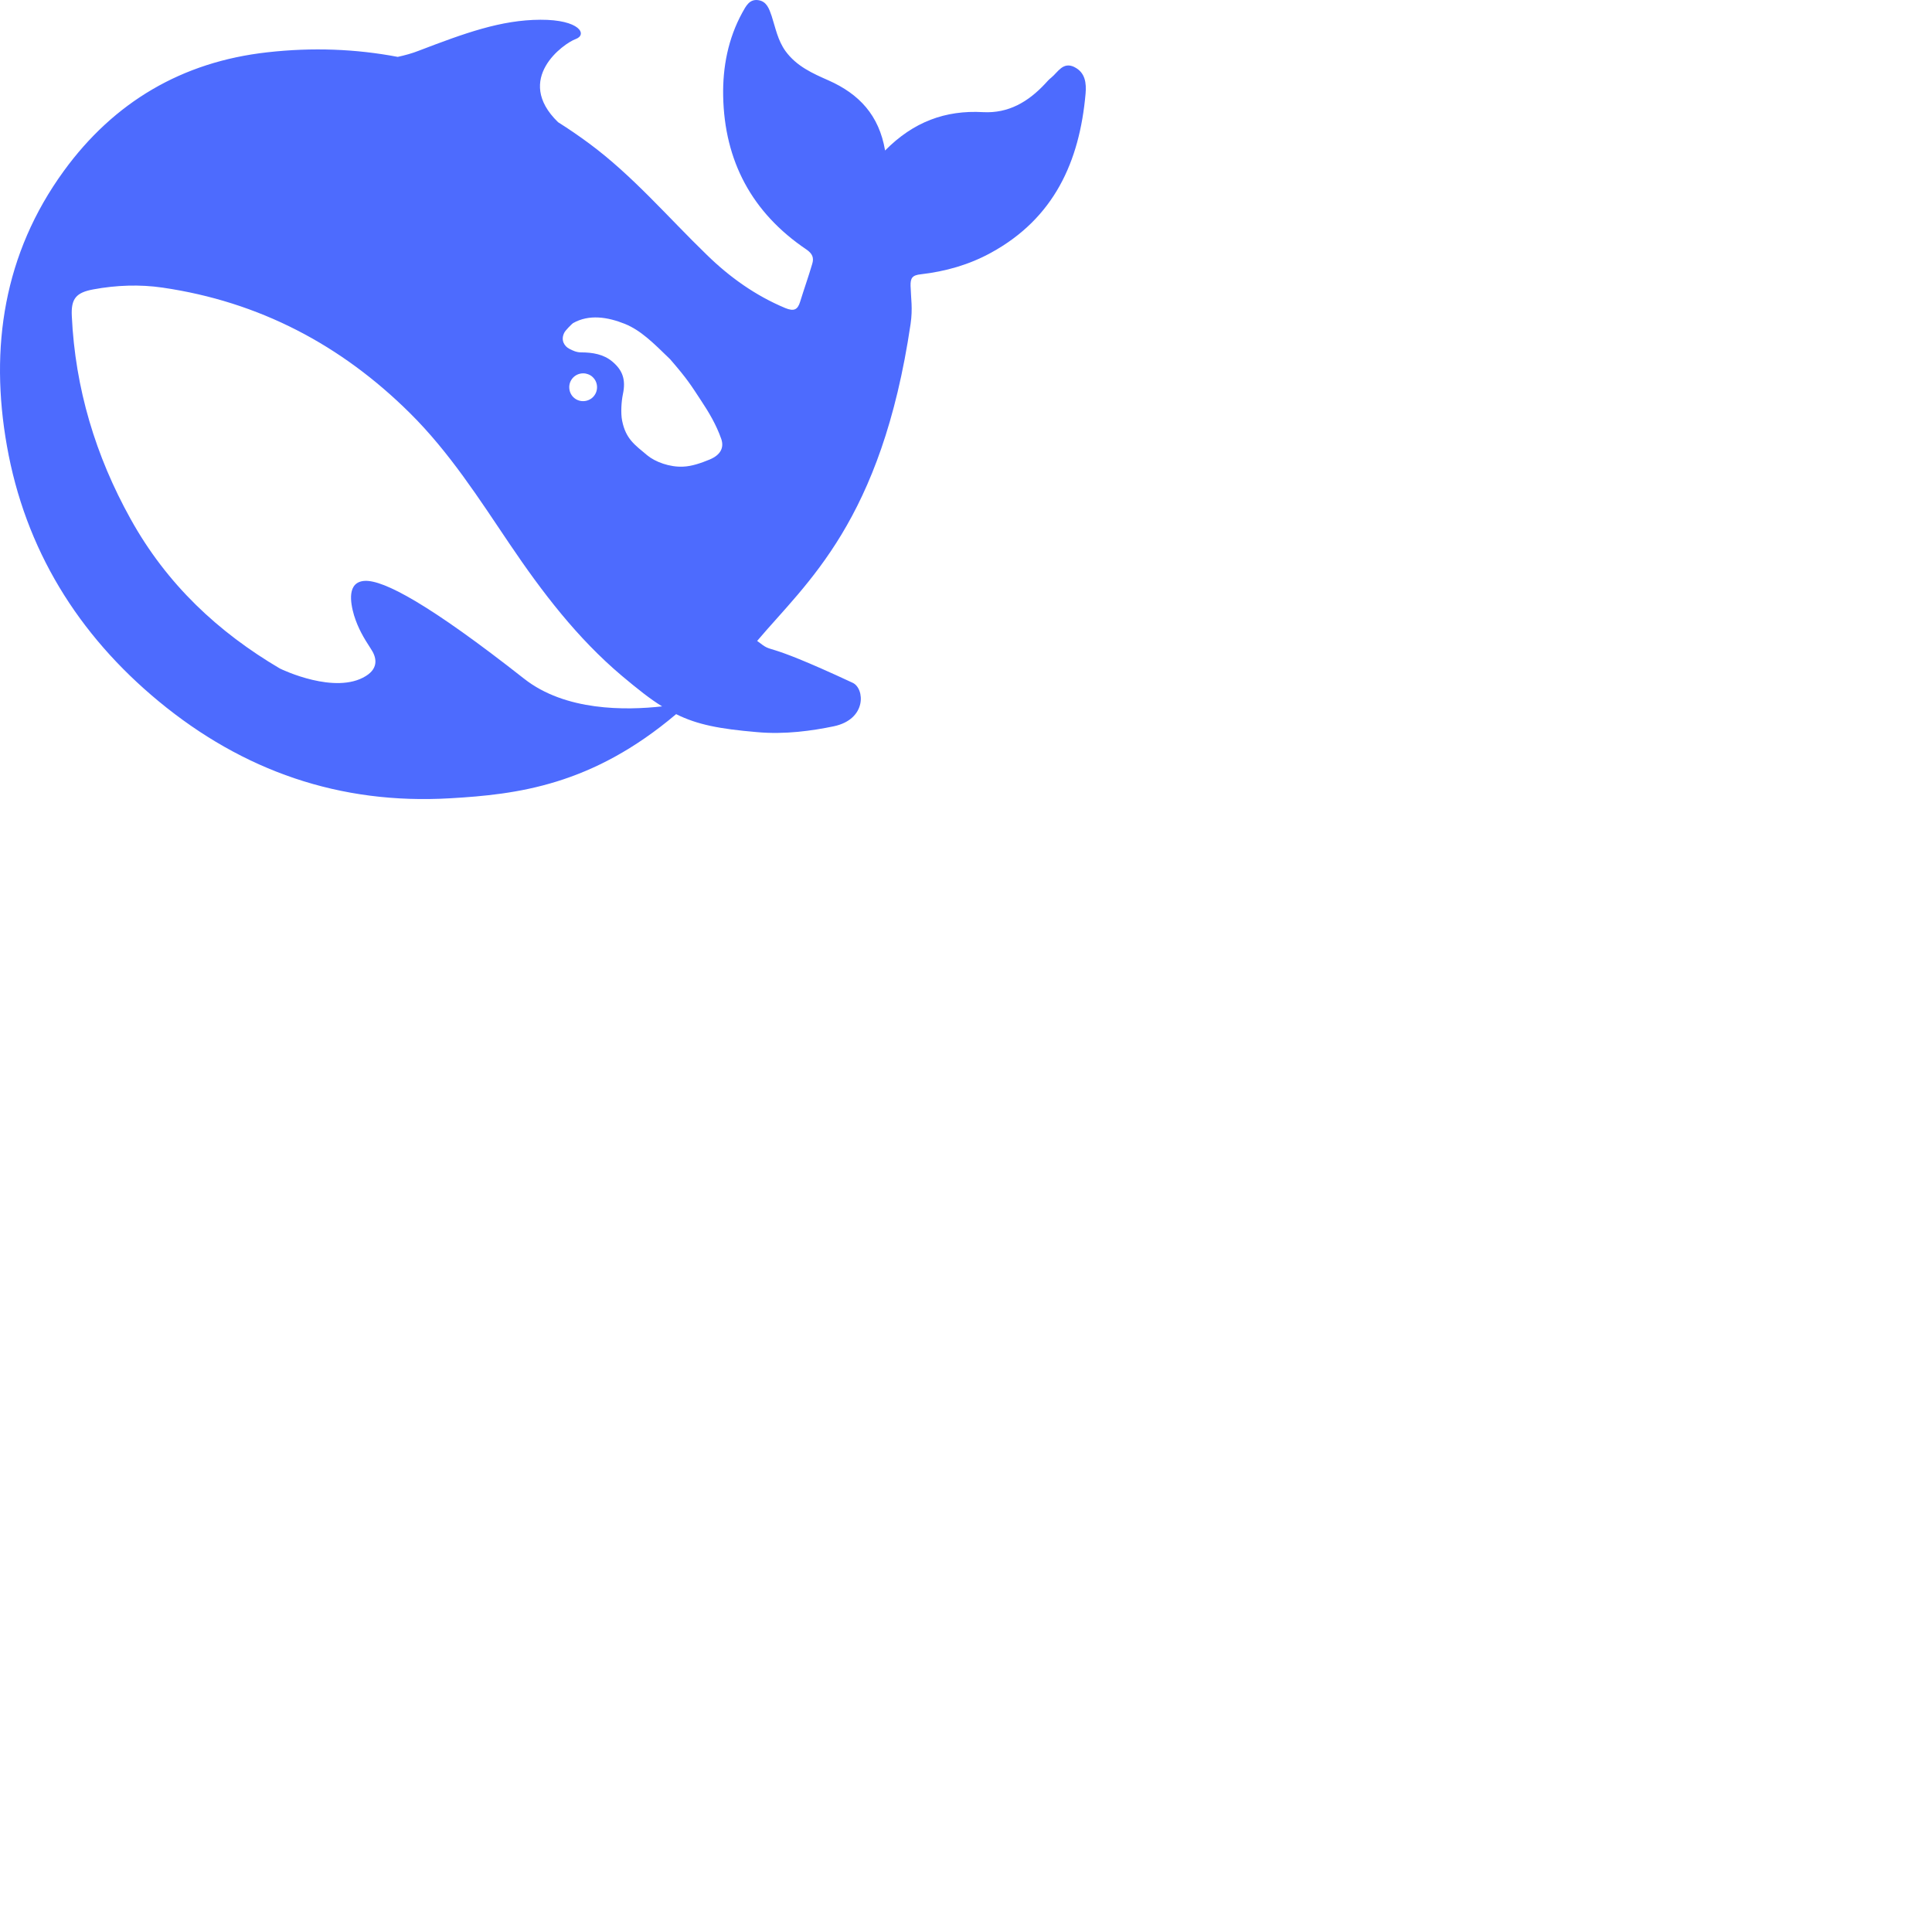
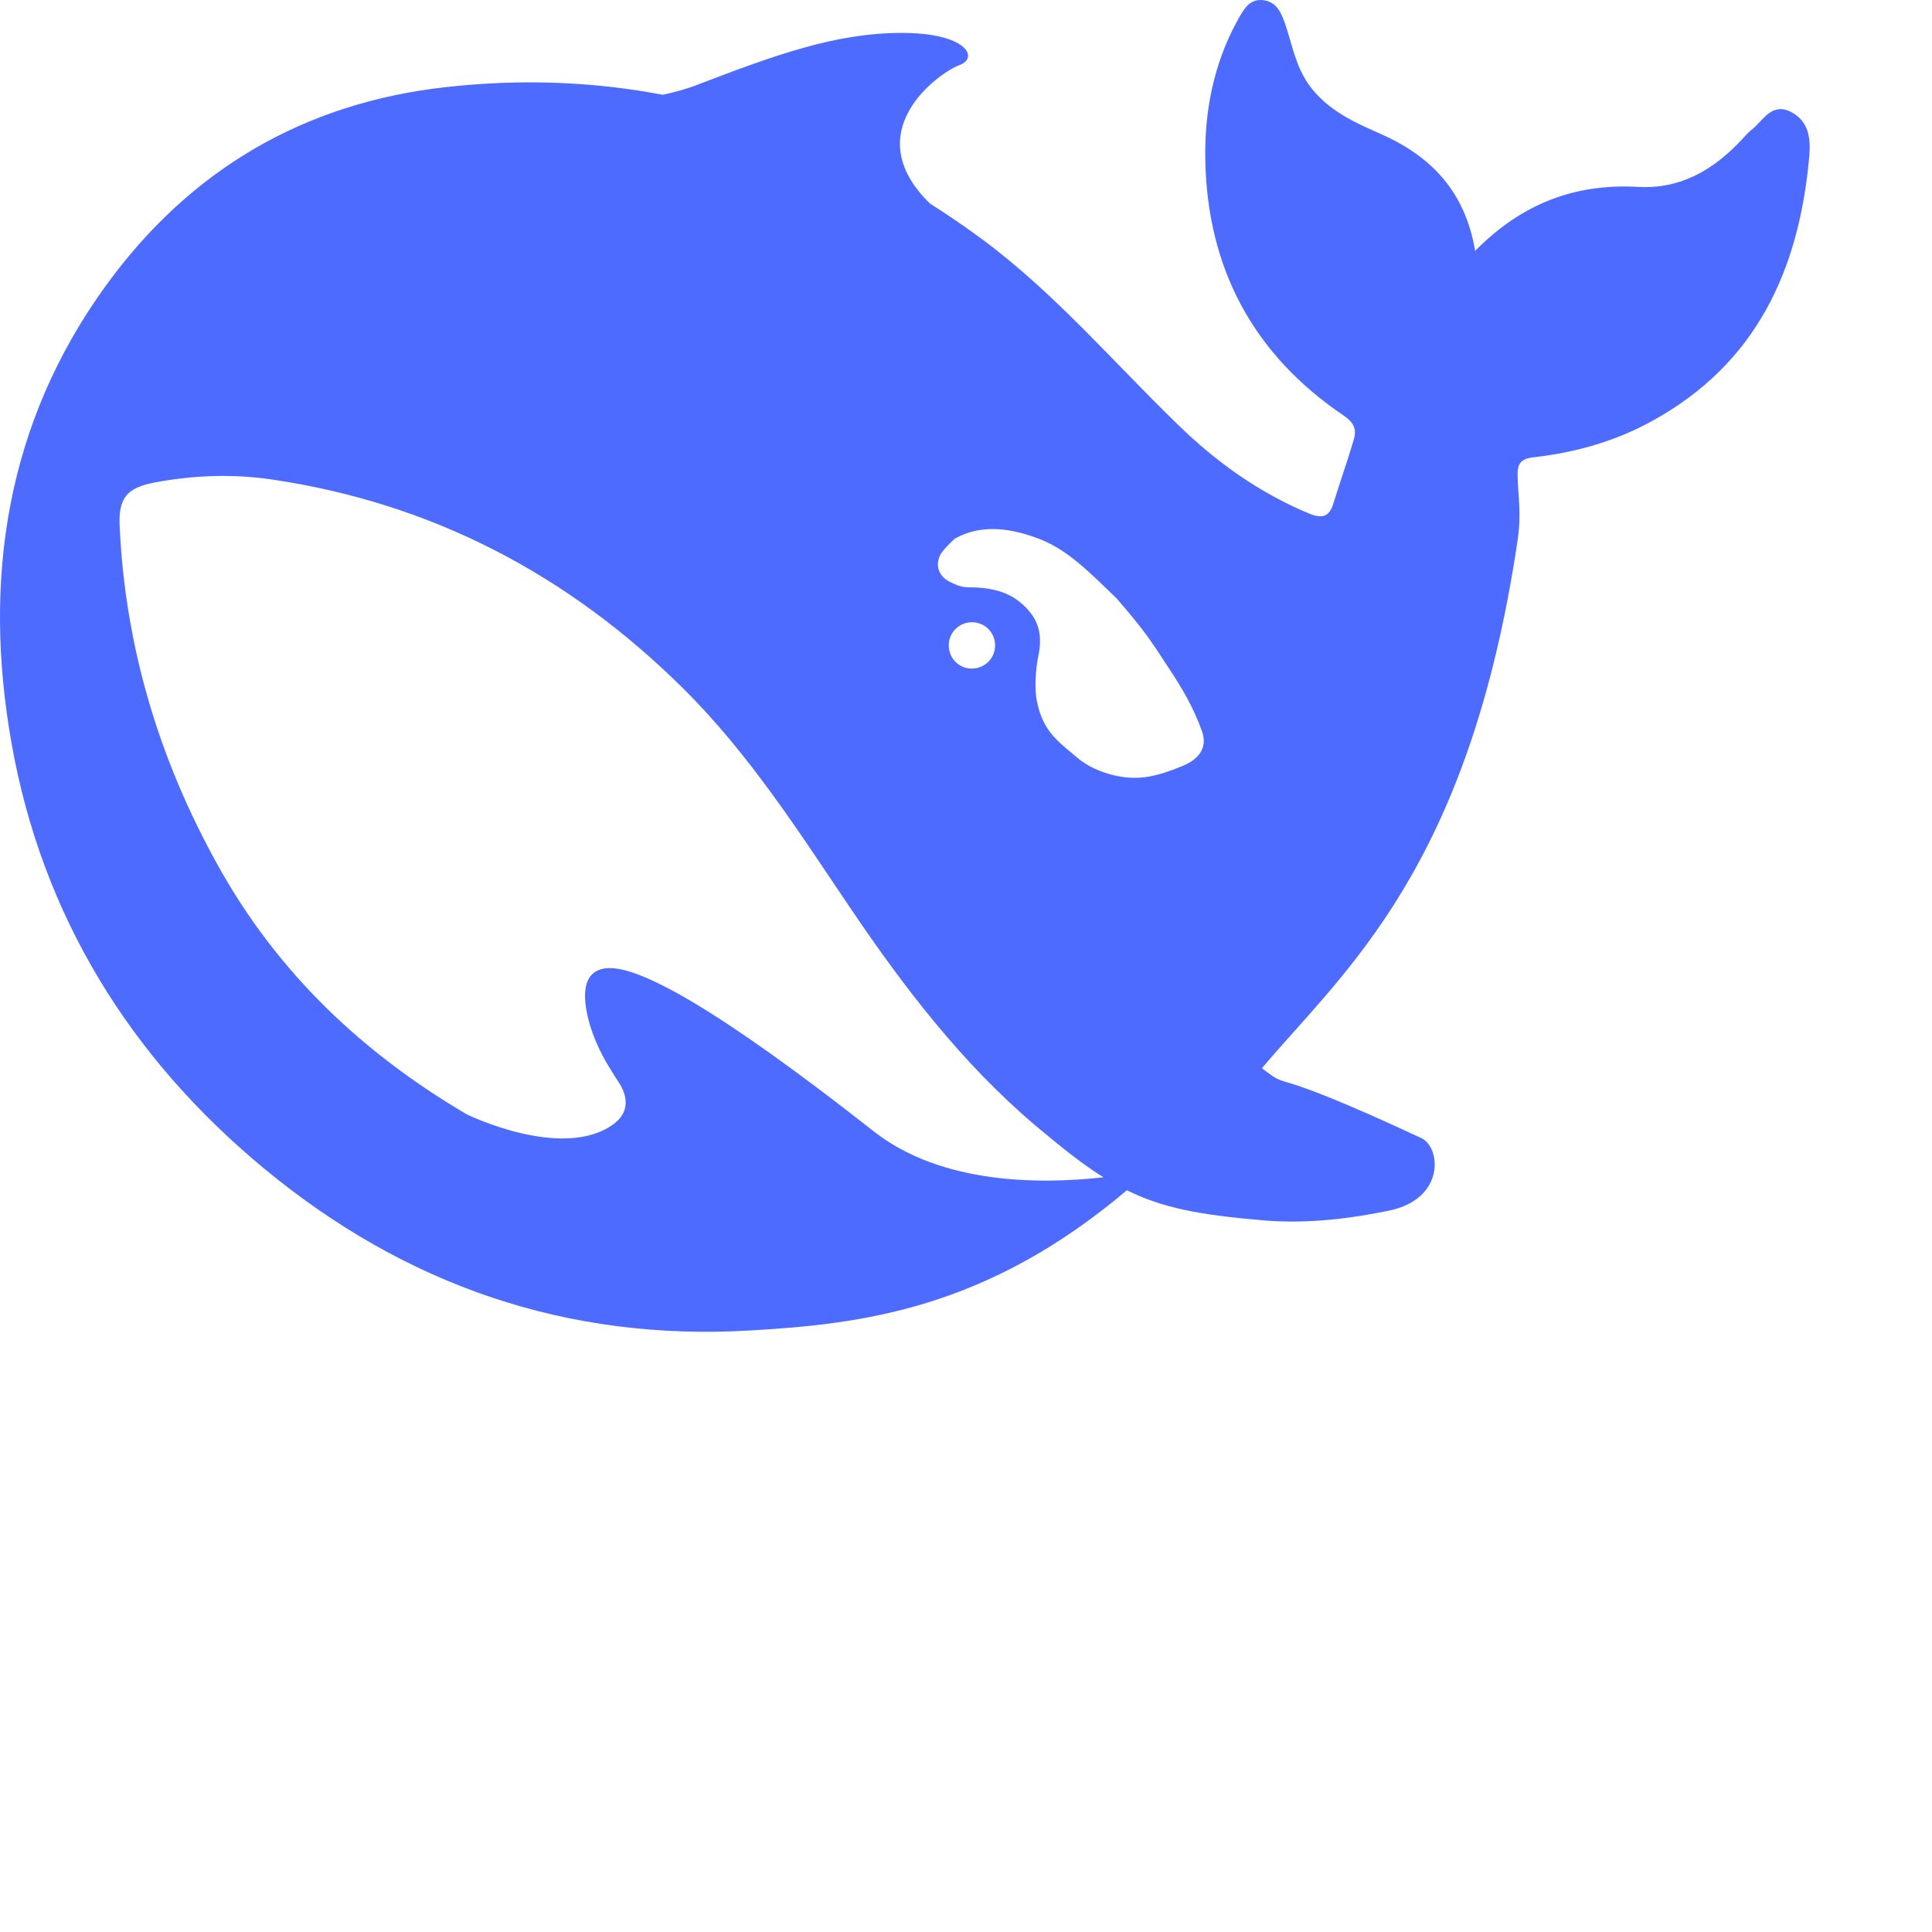
- <svg xmlns="http://www.w3.org/2000/svg" id="Layer_1" version="1.1" viewBox="0 0 100 100" width="100" height="100">
+ <svg xmlns="http://www.w3.org/2000/svg" id="Layer_1" version="1.1" viewBox="0 0 60 60" width="100" height="100">
  <defs>
    <style>
      .st0 {
        fill: #4d6bfe;
      }
    </style>
  </defs>
  <path class="st0" d="M55.613,3.471c-.595-.292-.852.264-1.2.547-.119.091-.22.209-.321.319-.87.929-1.887,1.54-3.215,1.467-1.942-.109-3.599.501-5.065,1.986-.311-1.831-1.346-2.925-2.922-3.626-.824-.364-1.658-.729-2.235-1.522-.403-.565-.513-1.193-.714-1.813-.128-.373-.257-.756-.687-.82-.467-.073-.65.319-.834.647-.733,1.339-1.017,2.815-.989,4.31.064,3.362,1.484,6.041,4.305,7.945.321.219.403.437.302.756-.192.656-.421,1.294-.623,1.95-.128.419-.321.51-.769.328-1.548-.647-2.885-1.603-4.067-2.76-2.006-1.941-3.819-4.082-6.082-5.758-.531-.392-1.062-.756-1.612-1.103-2.308-2.241.302-4.082.907-4.3.632-.228.22-1.012-1.823-1.002-2.042.009-3.911.692-6.292,1.603-.348.137-.715.237-1.09.319-2.162-.41-4.405-.501-6.75-.237-4.415.492-7.941,2.578-10.533,6.141C.191,13.129-.541,17.994.356,23.069c.943,5.348,3.673,9.776,7.868,13.239,4.351,3.59,9.361,5.348,15.076,5.011,3.471-.2,7.336-.665,11.696-4.355,1.099.547,2.253.765,4.167.929,1.475.137,2.894-.073,3.993-.3,1.722-.364,1.603-1.959.98-2.251-5.047-2.351-3.938-1.394-4.946-2.168,2.564-3.034,6.43-6.186,7.941-16.4.119-.811.018-1.321,0-1.977-.009-.401.082-.556.54-.601,1.264-.146,2.491-.492,3.618-1.111,3.27-1.786,4.589-4.72,4.9-8.236.046-.538-.009-1.093-.577-1.376ZM27.119,35.123c-4.891-3.845-7.263-5.111-8.243-5.057-.916.055-.751,1.103-.55,1.786.211.674.485,1.139.87,1.731.266.392.449.975-.266,1.412-1.575.975-4.314-.328-4.442-.392-3.187-1.877-5.853-4.355-7.73-7.744-1.813-3.262-2.867-6.761-3.041-10.496-.046-.902.22-1.221,1.117-1.385,1.181-.219,2.4-.264,3.581-.091,4.992.729,9.242,2.961,12.804,6.496,2.033,2.014,3.572,4.419,5.157,6.77,1.685,2.496,3.499,4.875,5.807,6.824.815.683,1.465,1.203,2.088,1.585-1.877.209-5.01.255-7.153-1.44ZM29.464,20.044c0-.401.321-.72.724-.72.092,0,.174.018.247.045.101.037.192.091.266.173.128.128.202.31.202.501,0,.401-.321.72-.723.72s-.715-.319-.715-.72ZM36.745,23.78c-.467.191-.934.355-1.383.373-.696.036-1.456-.246-1.868-.592-.641-.538-1.099-.838-1.291-1.777-.083-.401-.037-1.02.037-1.376.165-.765-.018-1.257-.559-1.704-.44-.364-.998-.465-1.612-.465-.229,0-.44-.1-.595-.182-.257-.128-.467-.446-.266-.838.064-.127.376-.437.449-.492.834-.474,1.795-.319,2.684.036.824.337,1.447.957,2.345,1.831.916,1.057,1.081,1.349,1.603,2.141.412.62.788,1.257,1.044,1.986.156.456-.046.829-.586,1.057Z" />
</svg>
